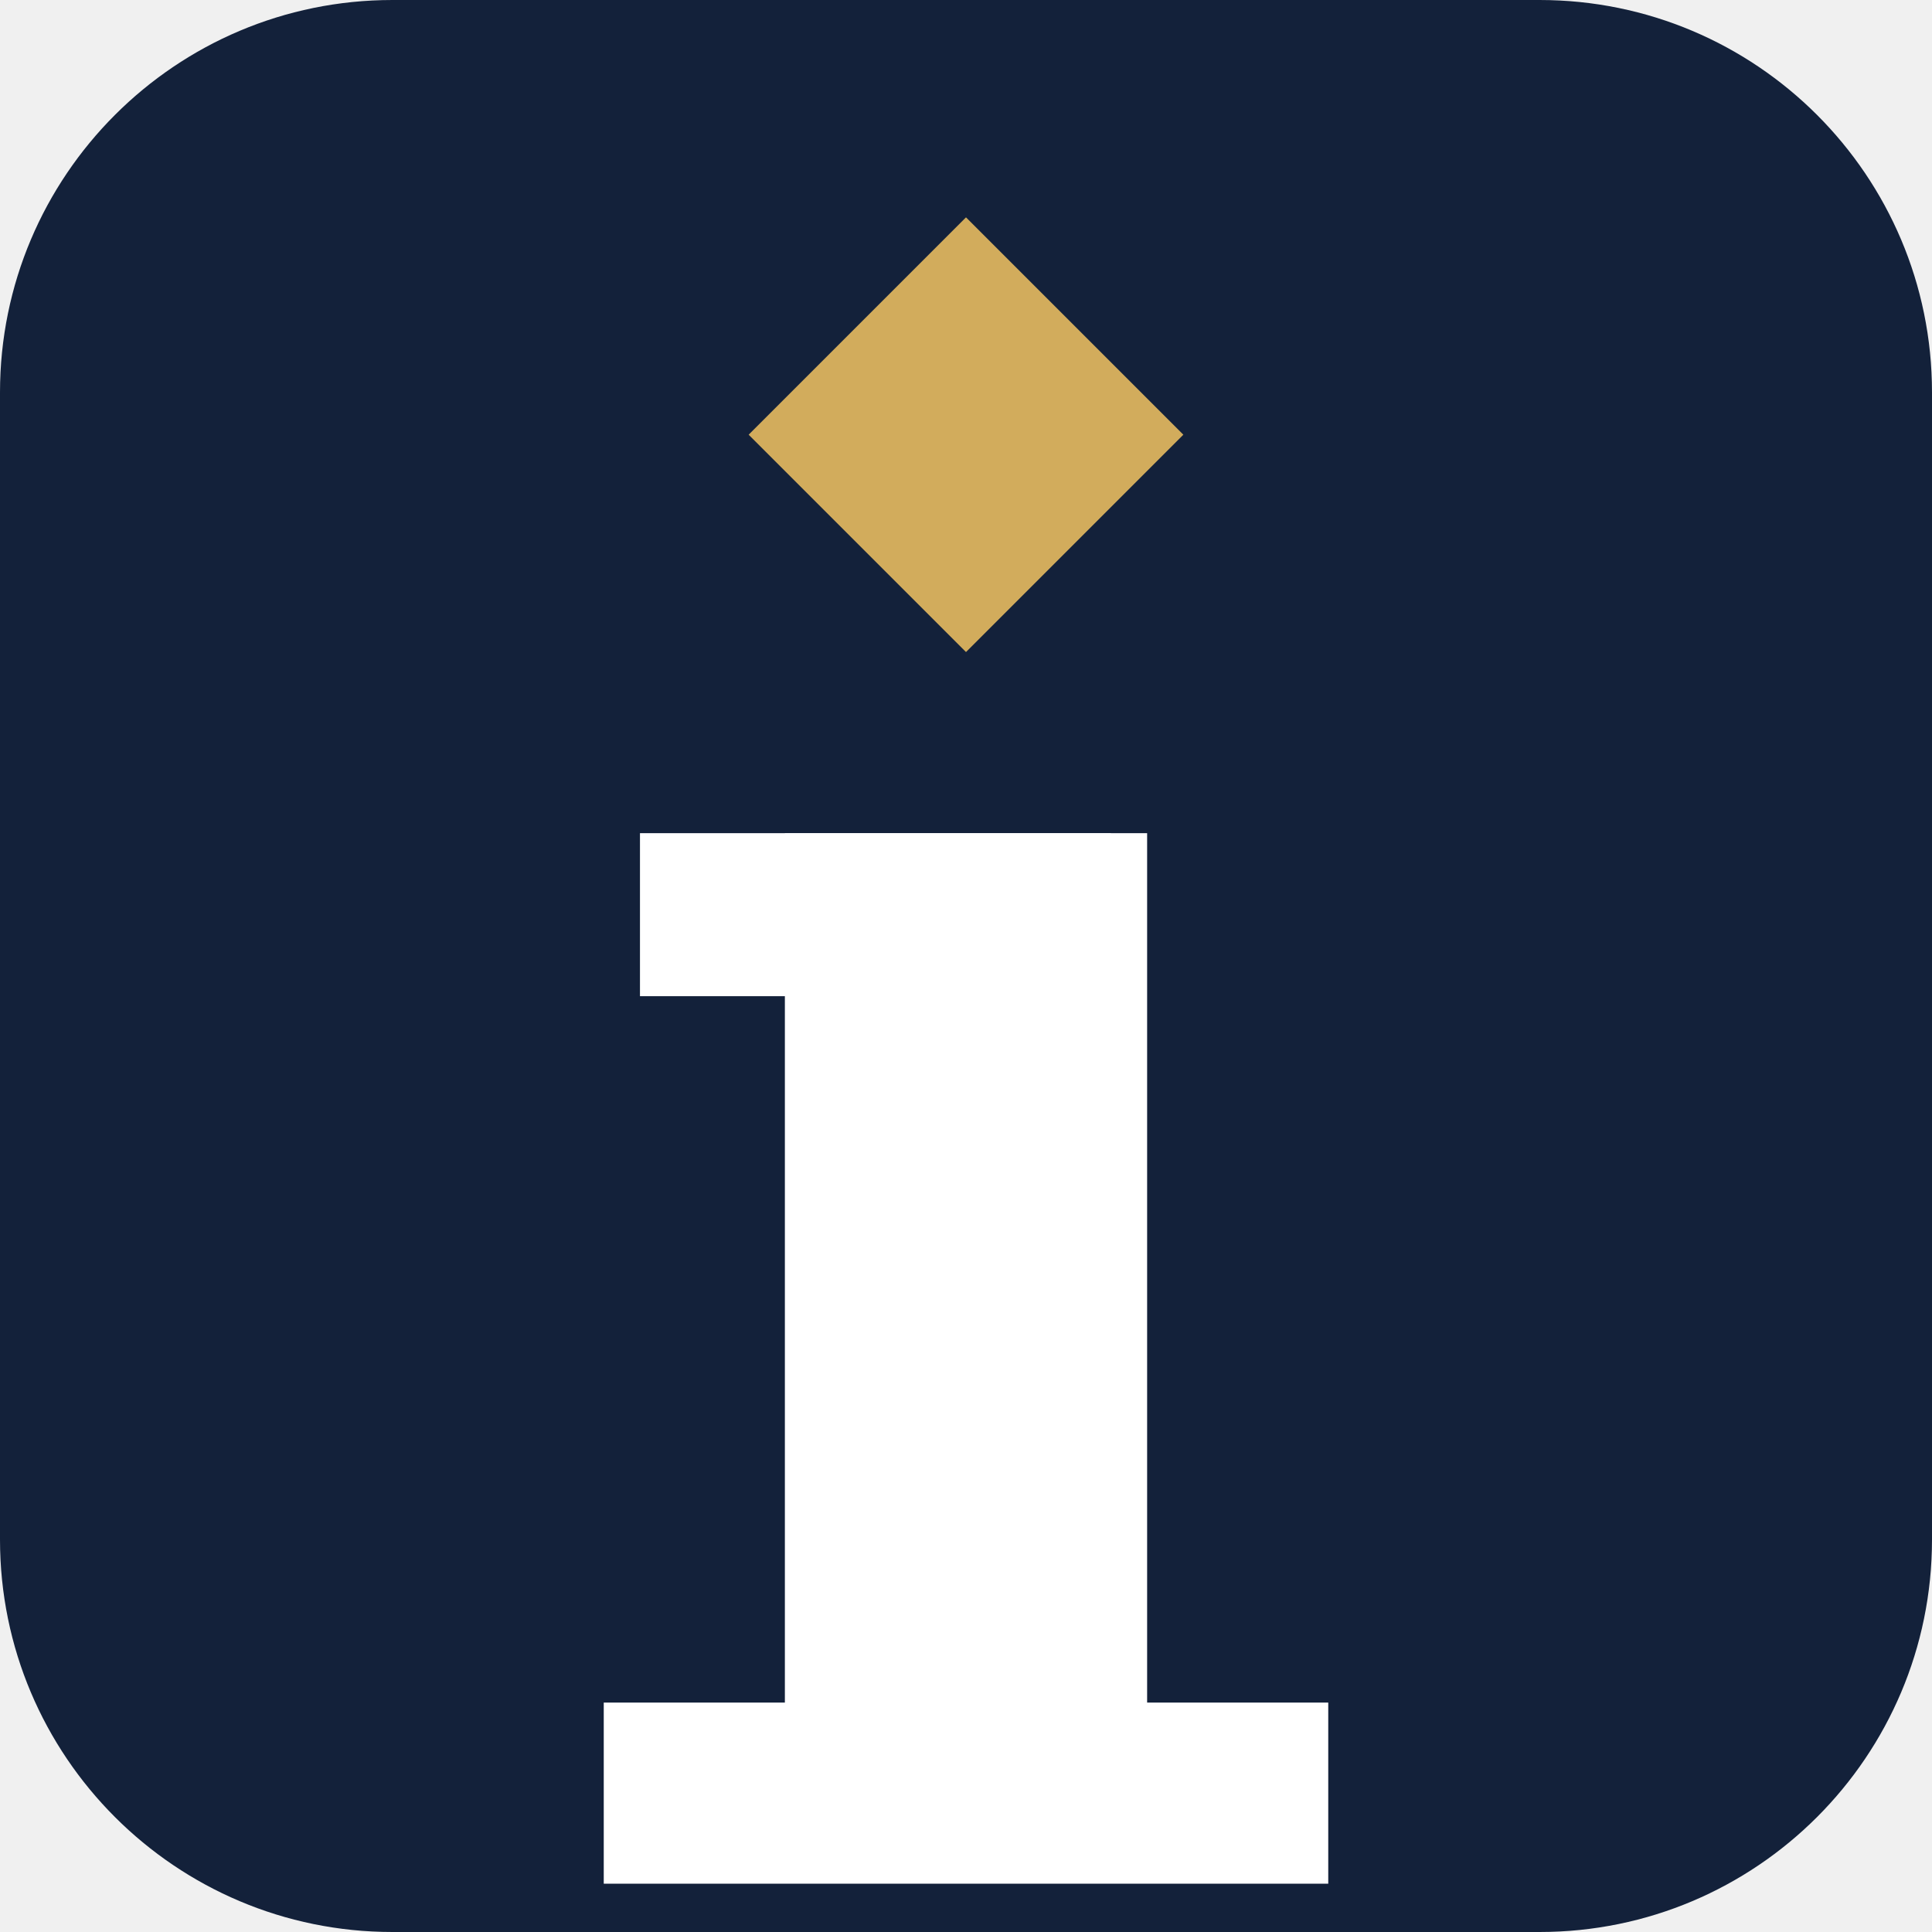
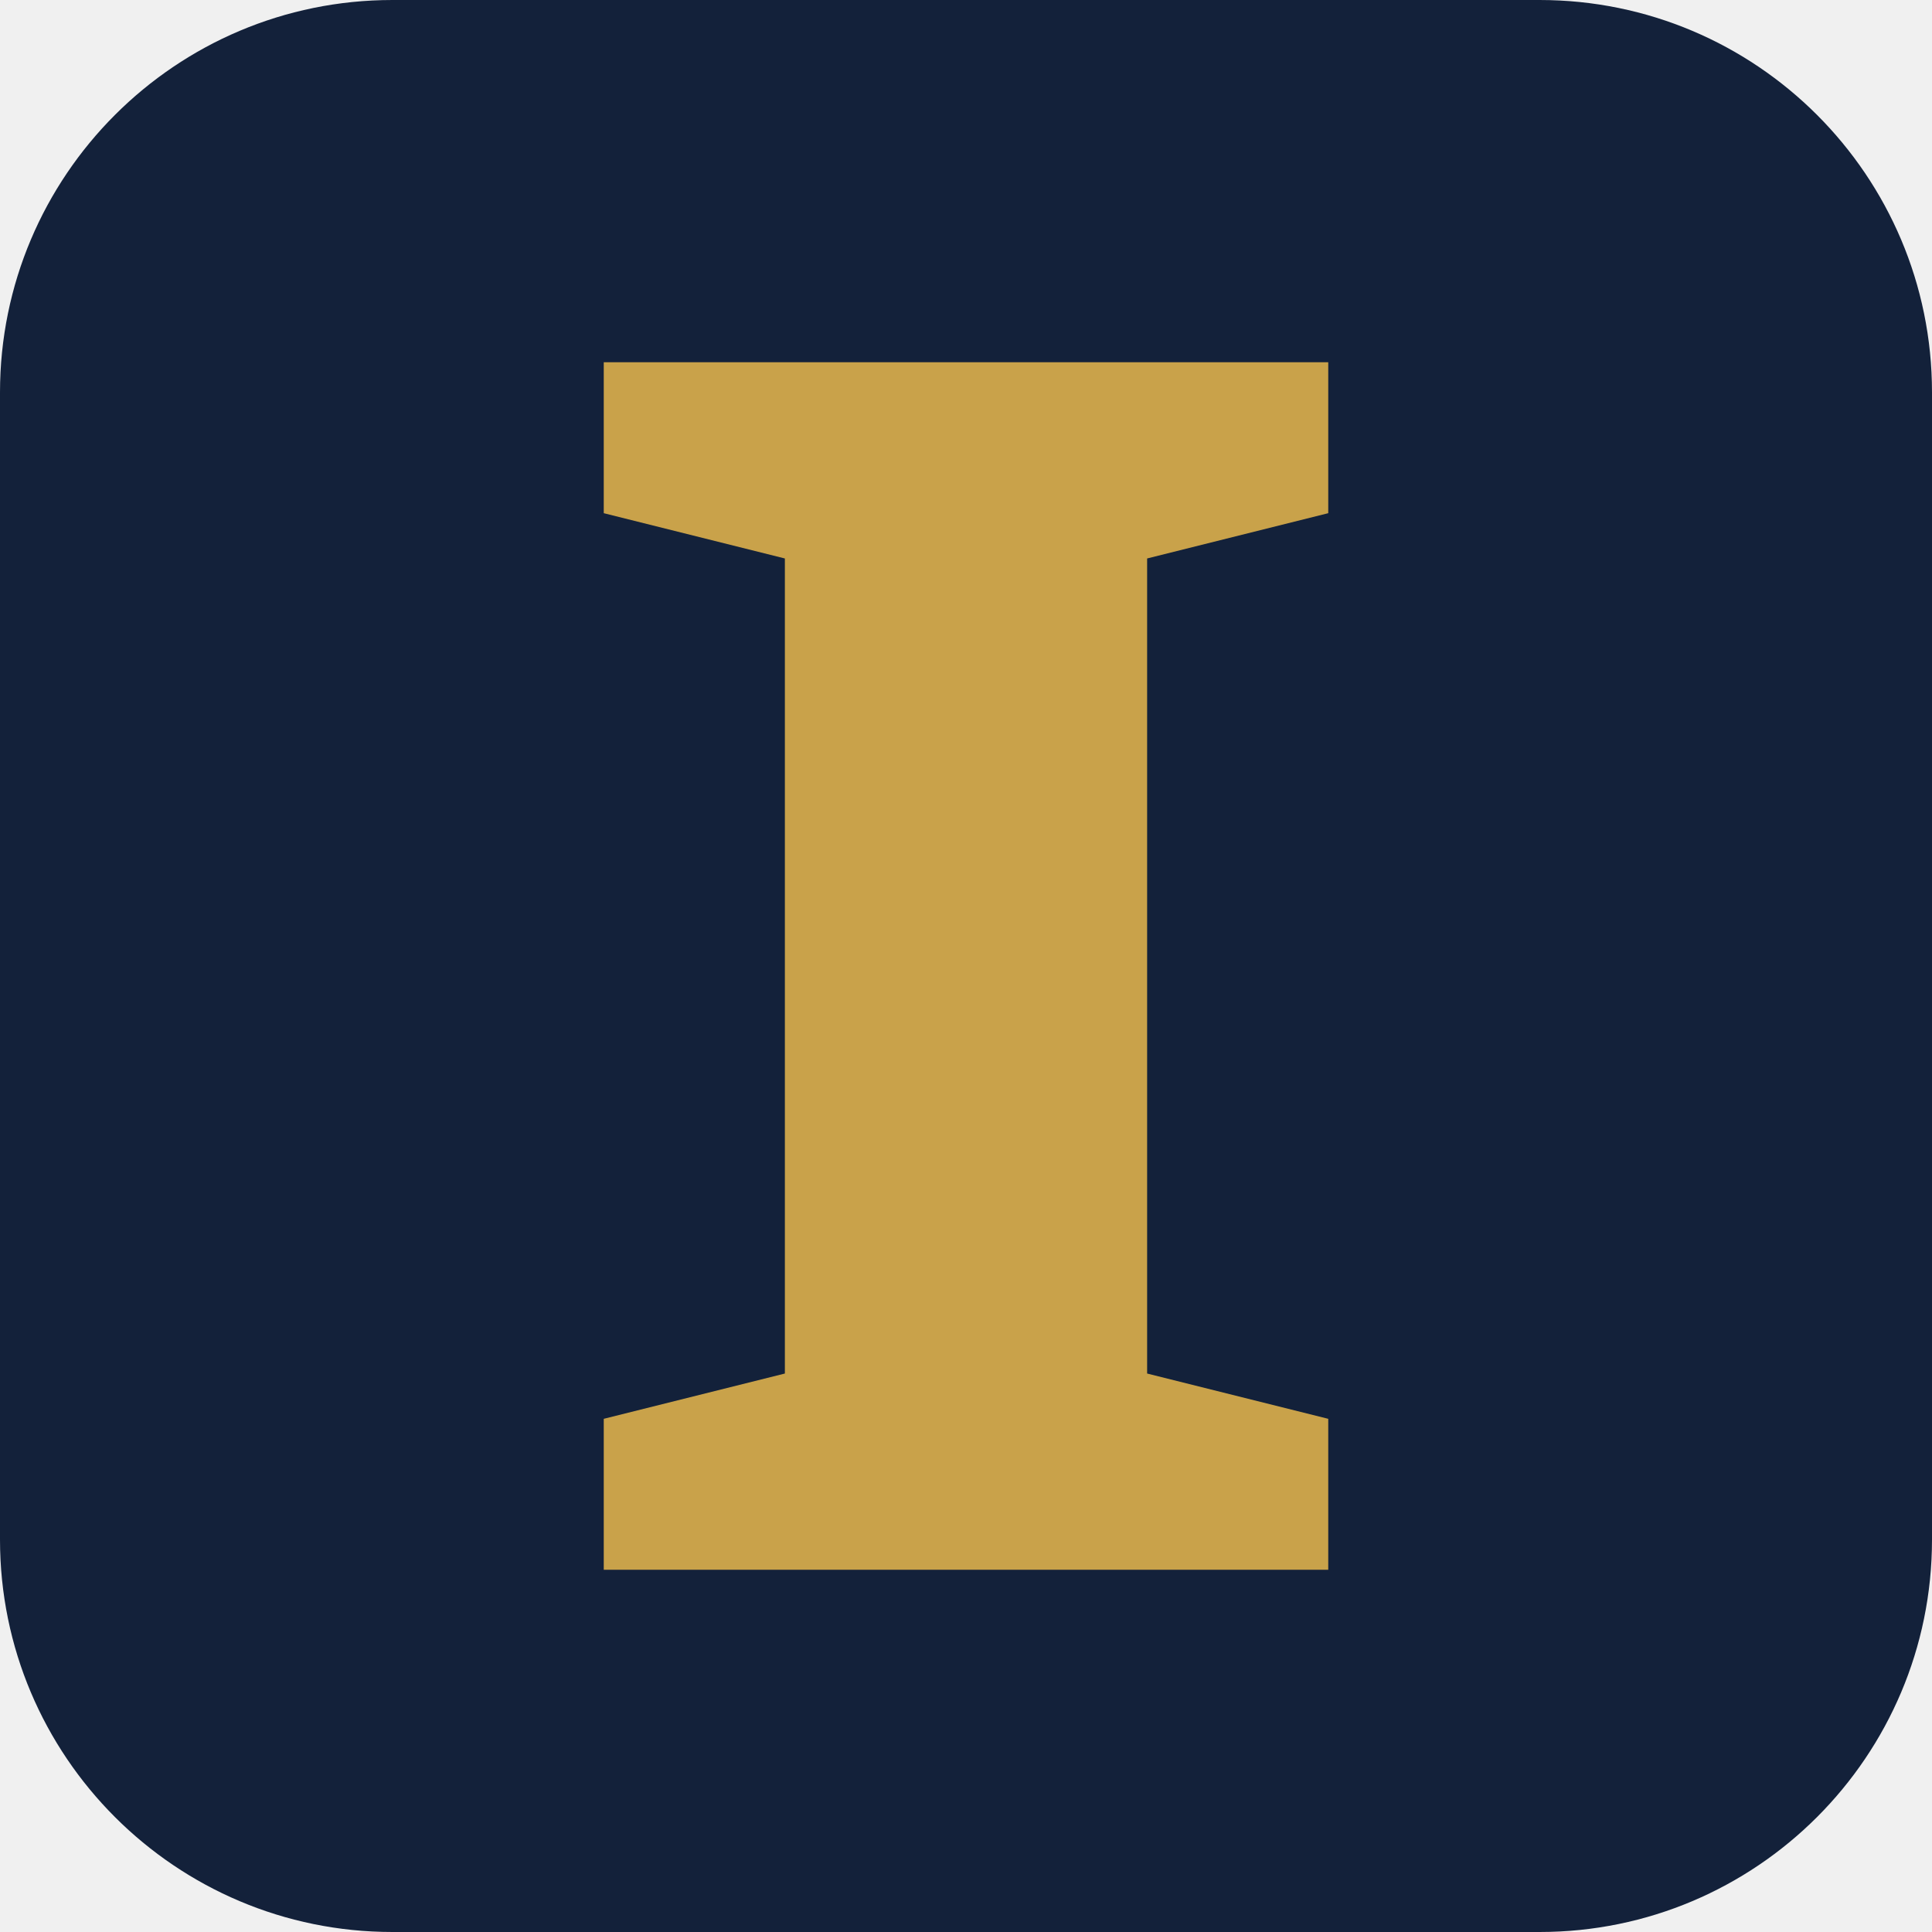
<svg xmlns="http://www.w3.org/2000/svg" viewBox="0 0 64 64">
  <rect width="64" height="64" rx="13" fill="#13213A" />
-   <g transform="translate(14 6) scale(0.6)">
-     <polygon points="30,2 42,14 30,26 18,14" fill="#D2AC5C" />
-     <rect x="12" y="36" width="26" height="9" fill="#fff" />
-     <rect x="20" y="36" width="20" height="50" fill="#fff" />
-     <rect x="10" y="84" width="40" height="10" fill="#fff" />
-   </g>
+   <path d="M20 12h24v5l-6 1.5v27l6 1.5v5H20v-5l6-1.5v-27L20 17z" fill="#C9A24A" />
</svg>
